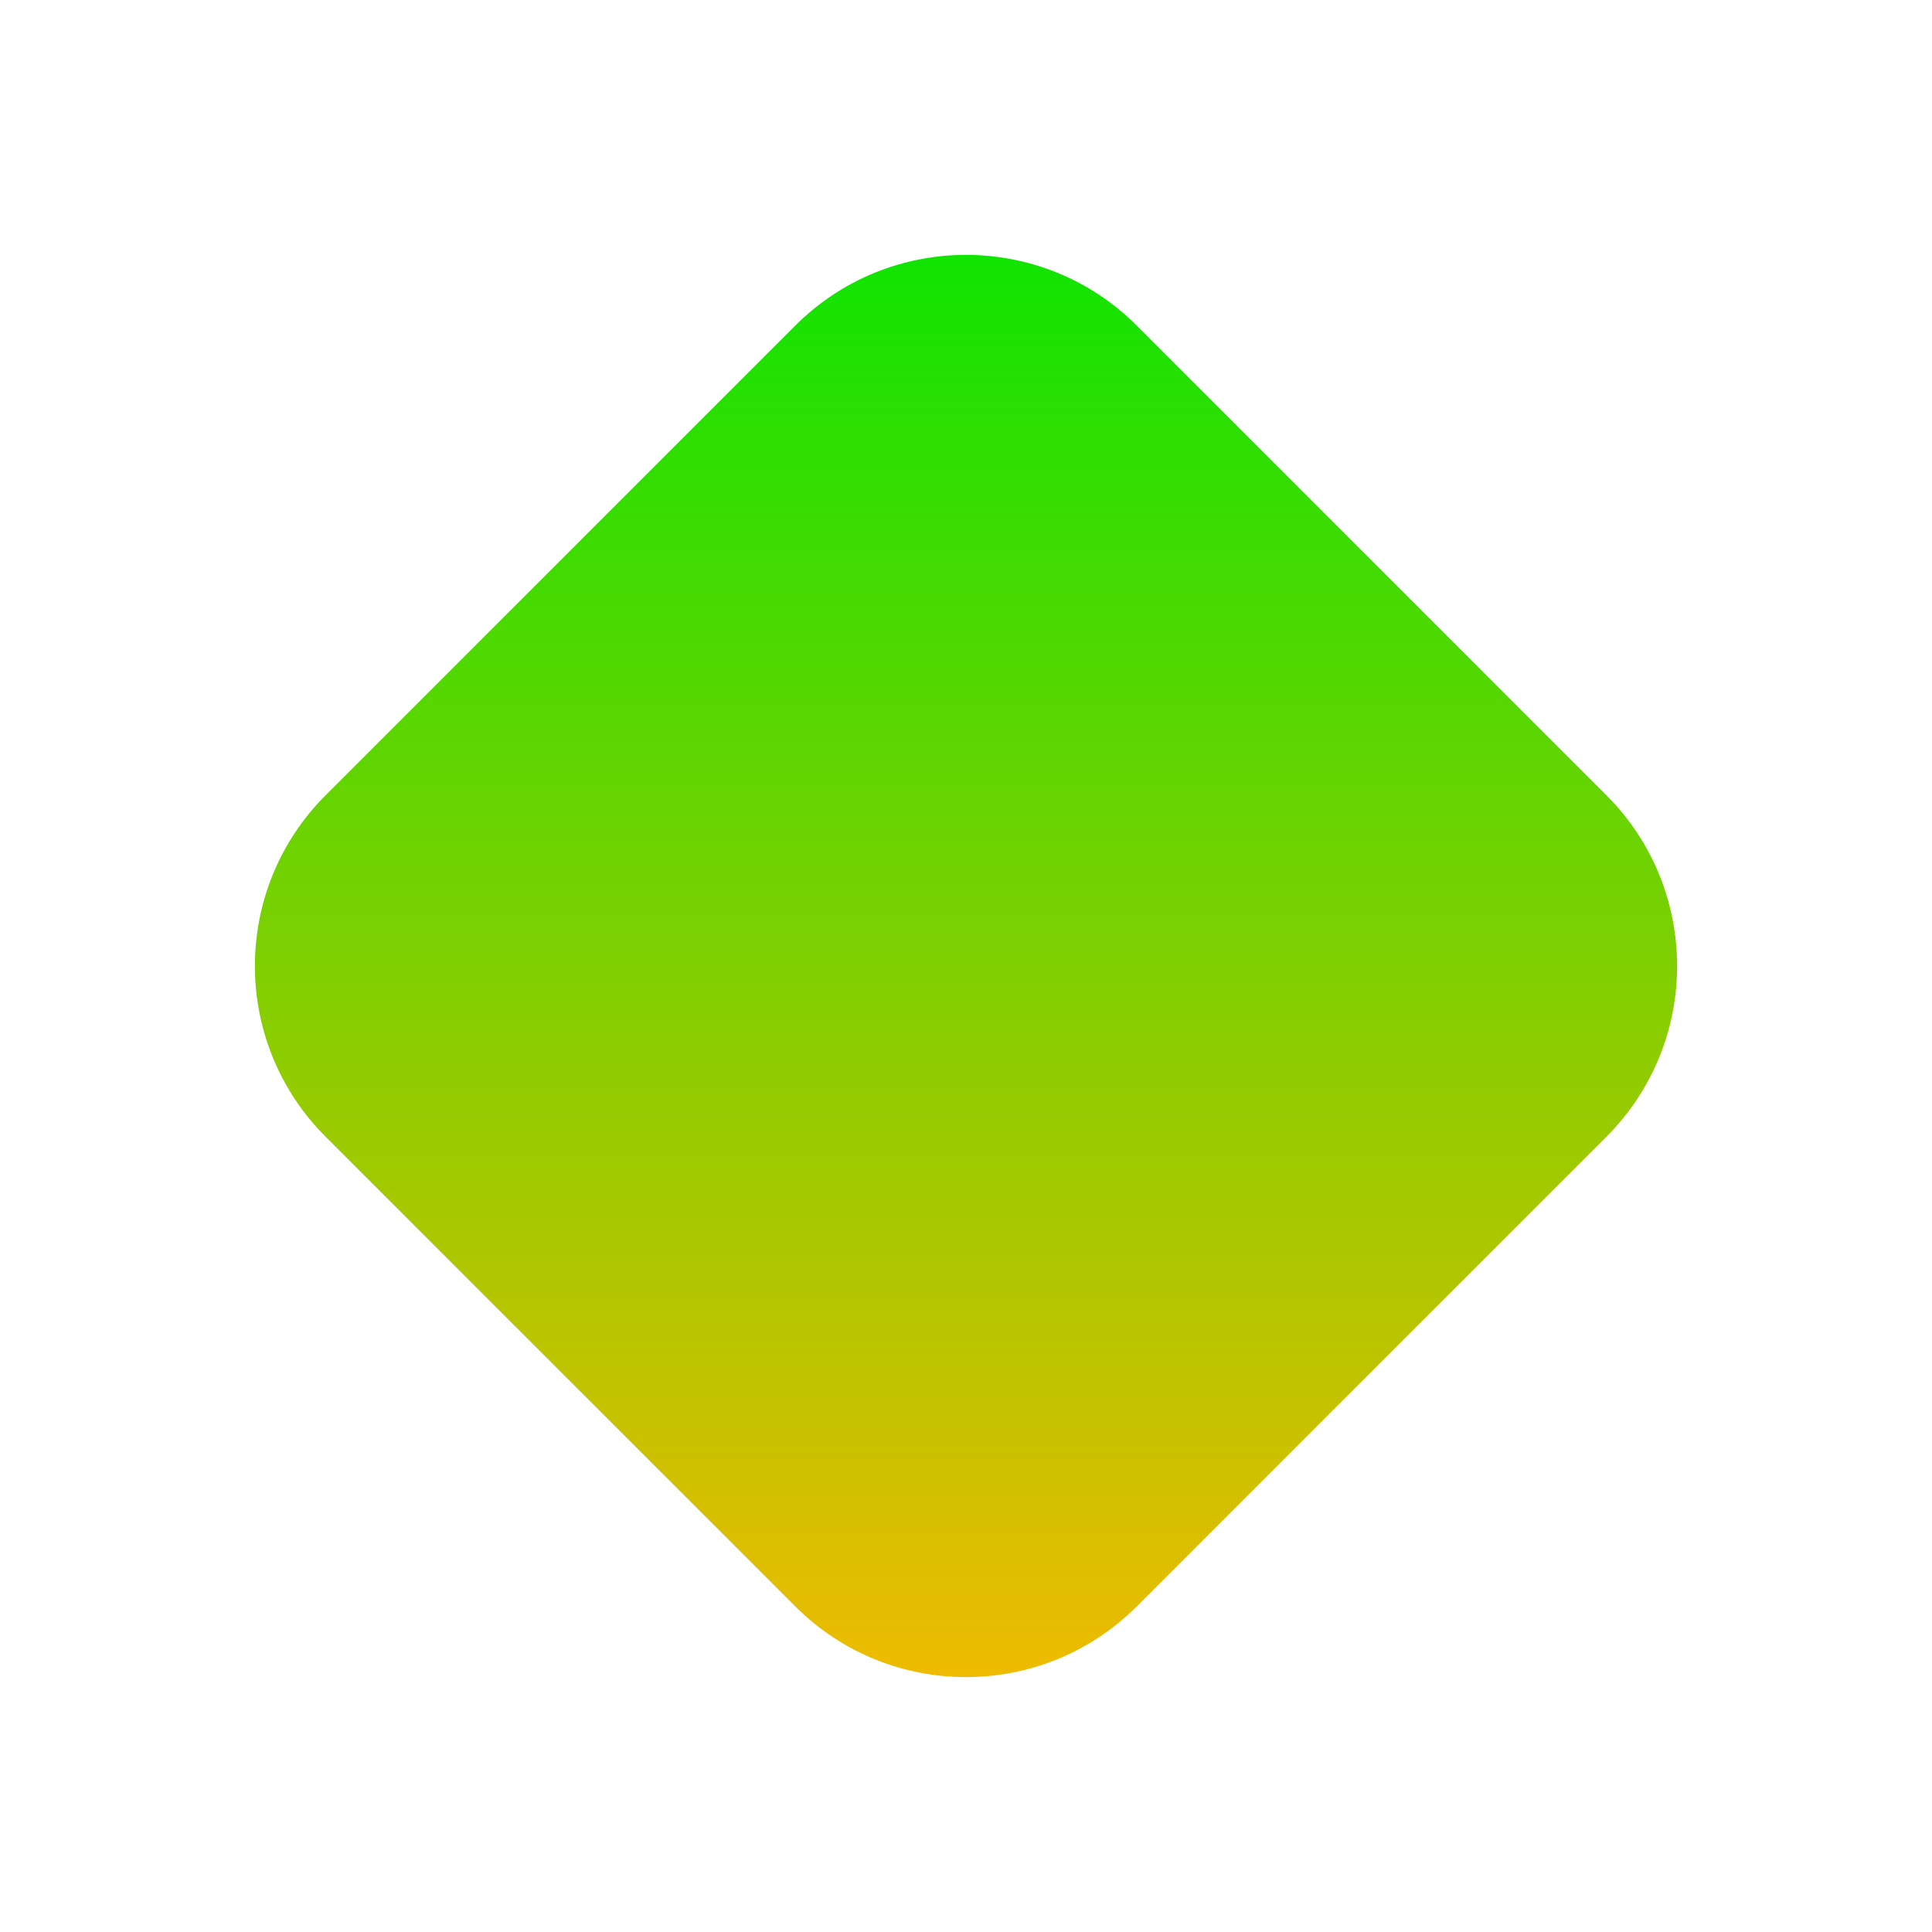
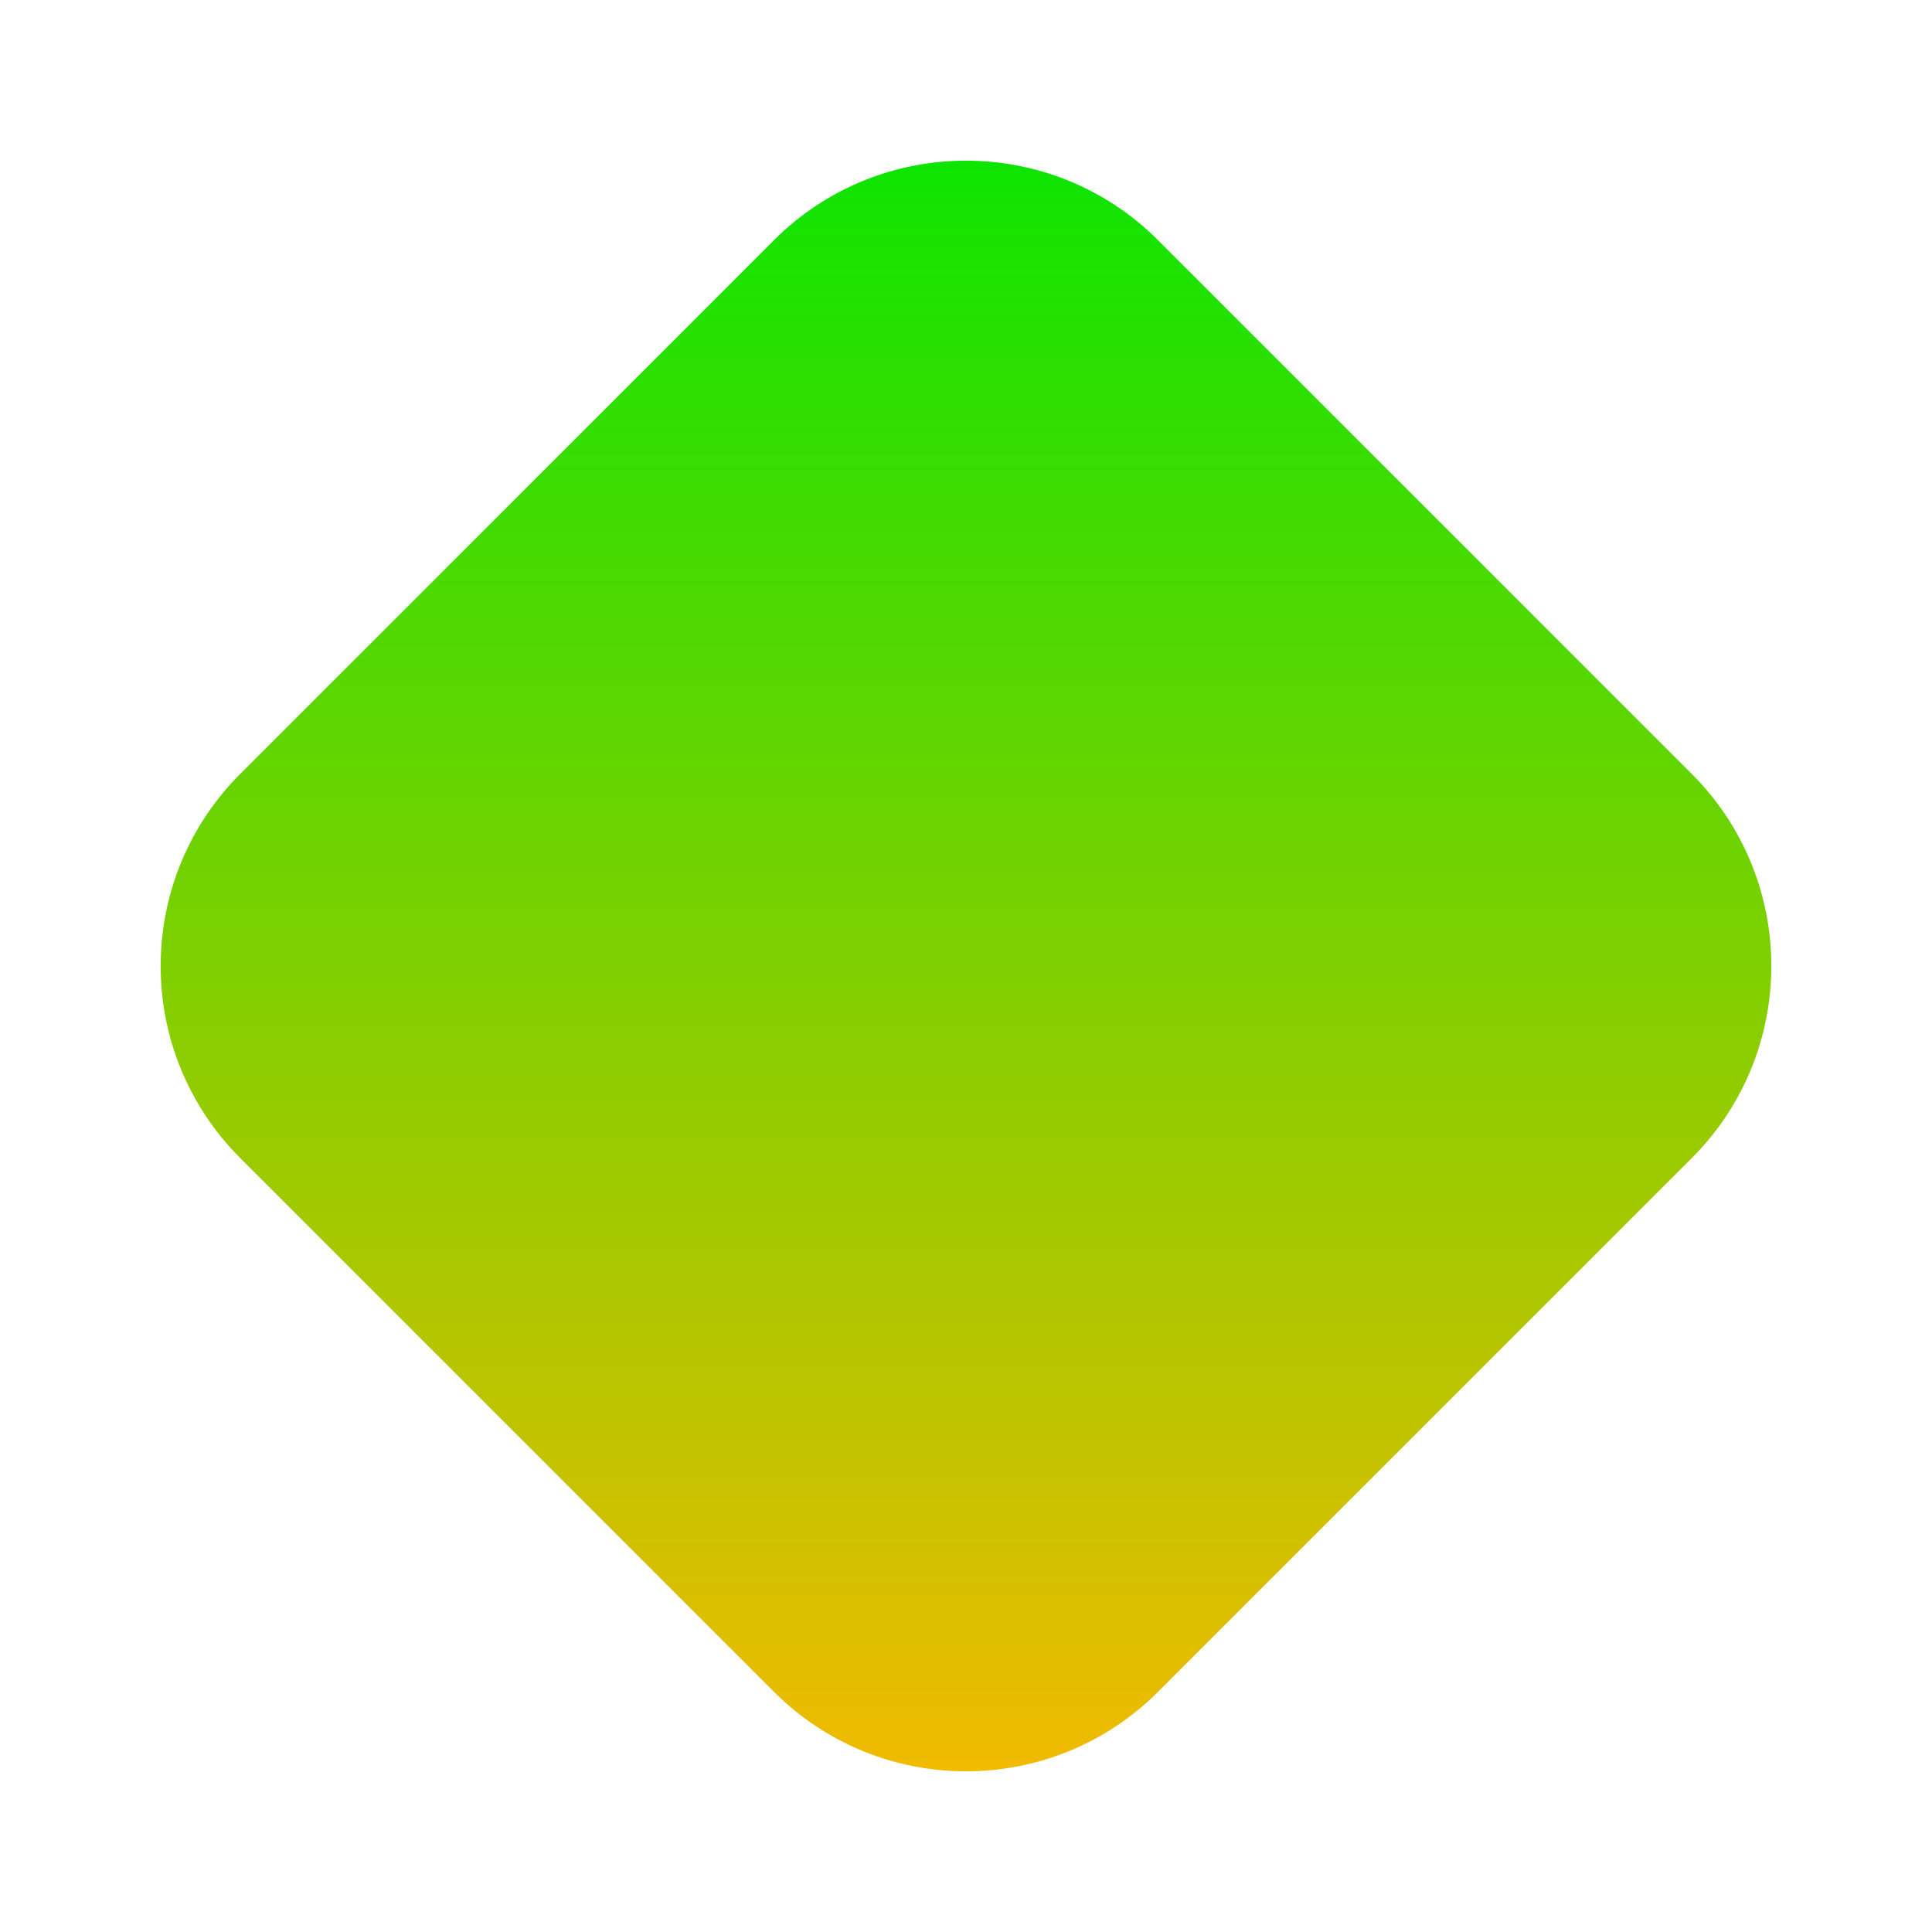
<svg xmlns="http://www.w3.org/2000/svg" width="32" height="32" viewBox="0 0 32 32">
  <defs>
    <linearGradient id="rush" x1="0" y1="0" x2="1" y2="1">
      <stop offset="0" stop-color="#00E701" />
      <stop offset="1" stop-color="#FFB800" />
    </linearGradient>
  </defs>
-   <rect x="6.5" y="6.5" width="19" height="19" rx="4" fill="url(#rush)" transform="rotate(45 16 16)" />
+   <rect x="5.25" y="5.25" width="21.5" height="21.5" rx="4.5" fill="url(#rush)" transform="rotate(45 16 16)" />
</svg>
